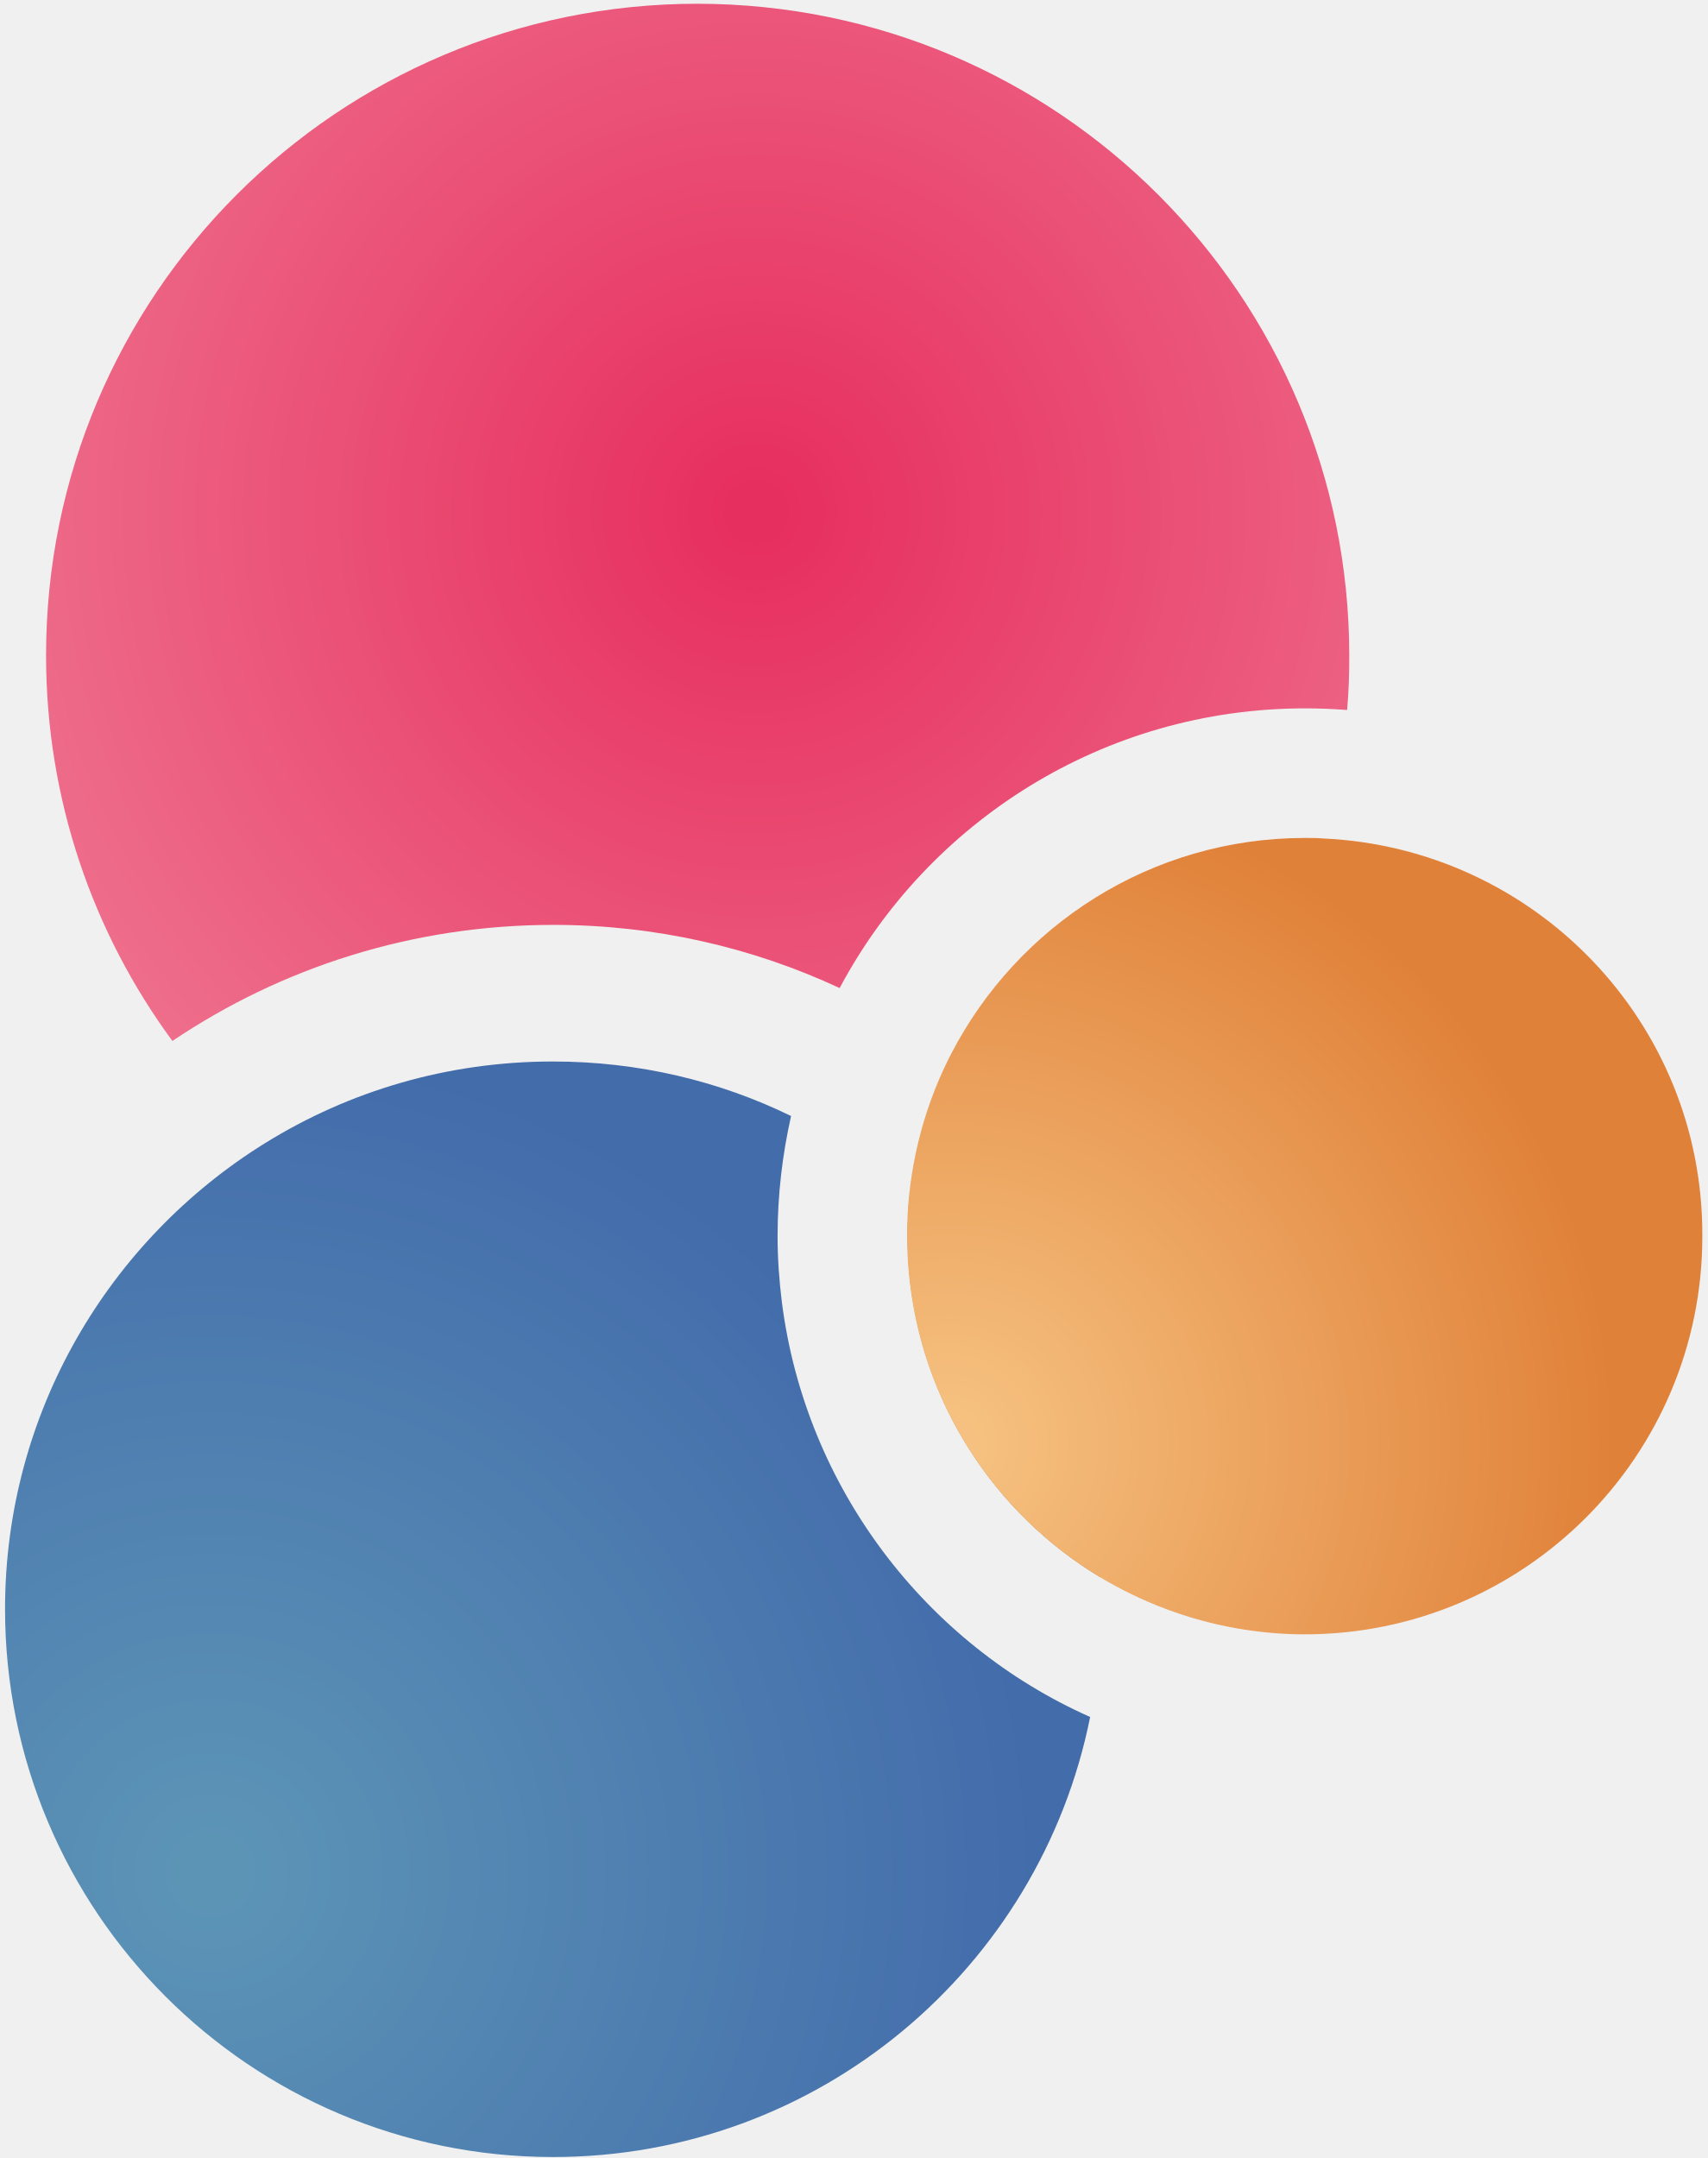
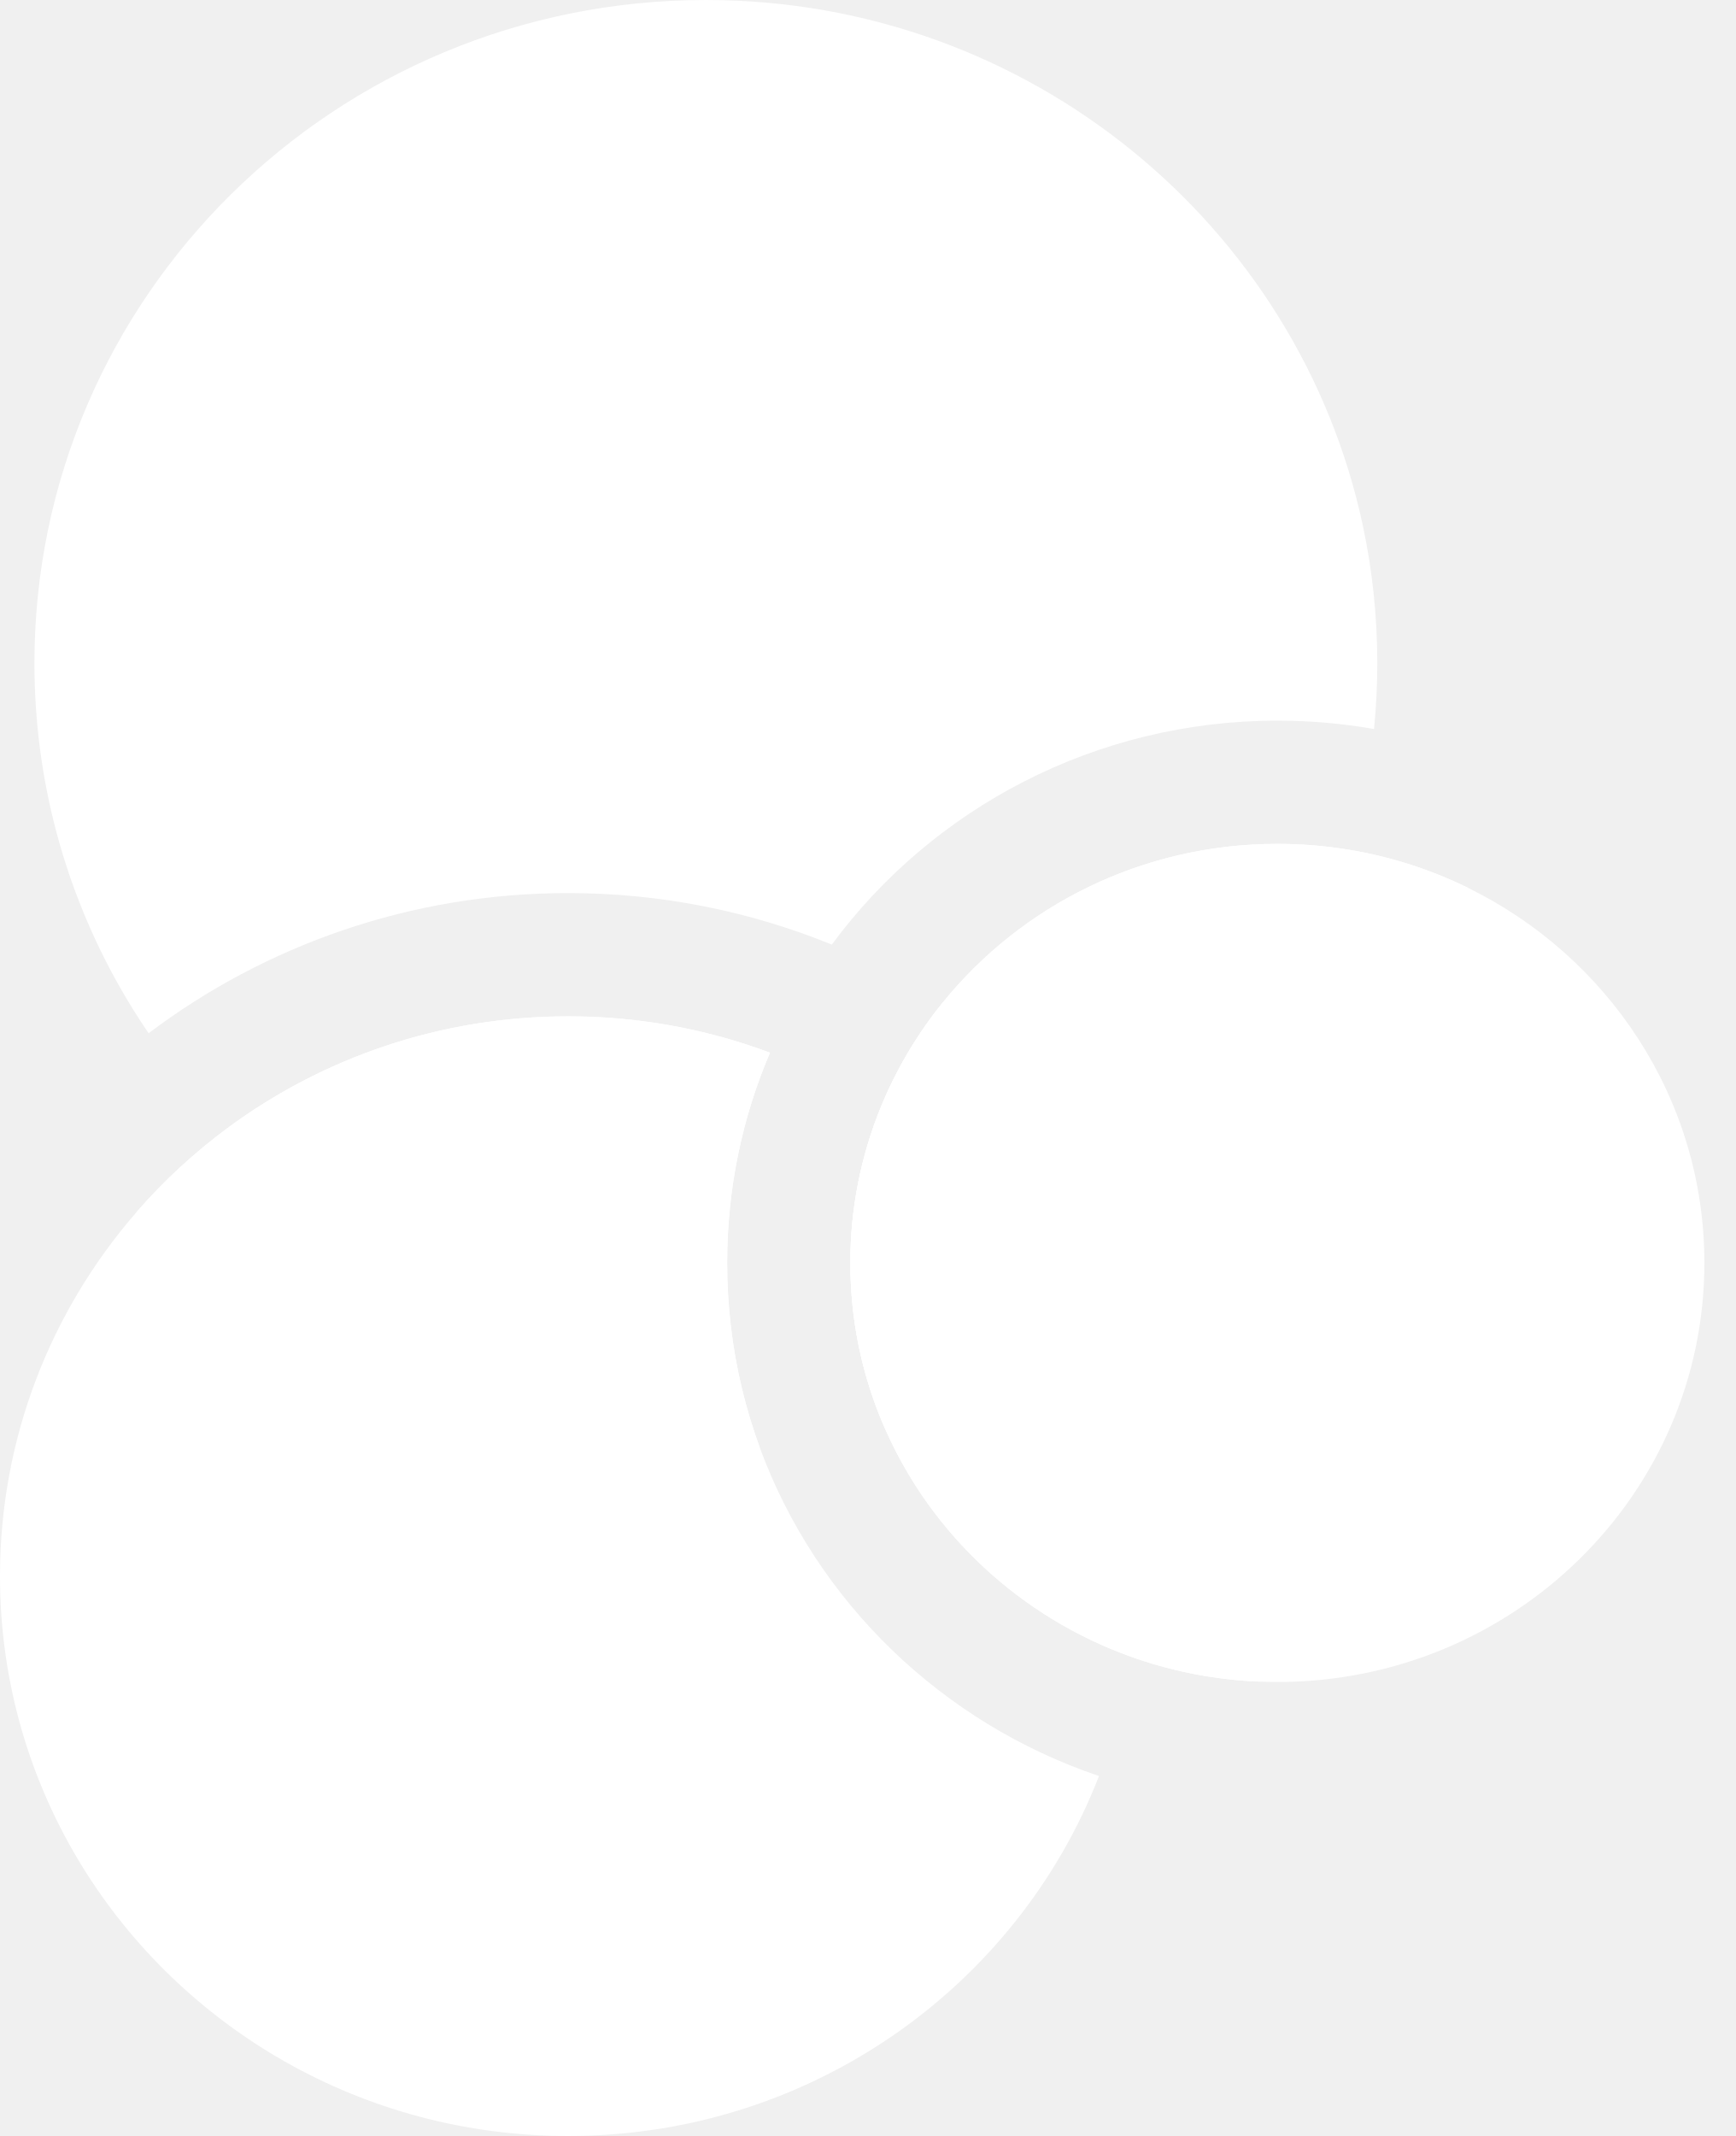
- <svg xmlns="http://www.w3.org/2000/svg" width="201" height="254" viewBox="0 0 201 254" fill="none">
-   <path d="M145.745 189.445C145.745 190.145 145.745 190.907 145.745 191.606C139.898 190.589 134.433 188.556 129.603 185.569C117.147 178.07 108.504 164.978 107.106 149.726C106.979 148.328 106.915 146.866 106.915 145.404C106.915 143.688 106.979 142.036 107.169 140.447C107.805 134.537 109.521 129.008 112.126 123.924C118.037 128.118 123.312 133.139 127.887 138.795C139.009 152.713 145.745 170.316 145.745 189.445Z" fill="#191717" />
-   <path d="M129.539 185.63C117.083 178.131 108.44 165.04 107.042 149.787C106.915 148.389 106.851 146.927 106.851 145.466C106.851 143.75 106.915 142.098 107.106 140.509C109.521 142.542 111.745 144.767 113.778 147.118C122.866 157.541 128.65 170.886 129.539 185.63Z" fill="#191717" />
-   <path d="M155.786 98.691C155.087 98.627 154.388 98.627 153.626 98.627C135.513 98.627 119.816 108.922 111.999 123.984C109.394 129.005 107.678 134.597 107.042 140.507C106.852 142.16 106.788 143.812 106.788 145.464C106.788 146.926 106.852 148.388 106.979 149.786C108.377 164.975 117.02 178.13 129.476 185.629C134.369 188.552 139.835 190.65 145.618 191.666C148.224 192.111 150.829 192.365 153.562 192.365C179.427 192.365 200.399 171.393 200.399 145.528C200.527 120.362 180.698 99.834 155.786 98.691Z" fill="url(#paint0_radial_1340_1242)" />
-   <path d="M92.044 153.283C91.727 150.741 91.536 148.136 91.536 145.467C91.536 140.637 92.108 135.87 93.125 131.358C84.672 127.227 75.14 124.939 65.098 124.939C52.642 124.939 41.076 128.435 31.226 134.536C12.859 145.911 0.594 166.248 0.594 189.381C0.594 224.969 29.446 253.885 65.098 253.885C96.366 253.885 122.422 231.642 128.332 202.091C109.013 193.511 94.841 175.145 92.044 153.283Z" fill="url(#paint1_radial_1340_1242)" />
-   <path d="M158.837 77.212C158.837 79.372 158.773 81.47 158.582 83.567C156.93 83.44 155.341 83.376 153.625 83.376C129.921 83.376 109.267 96.722 98.844 116.296C88.612 111.529 77.173 108.86 65.162 108.86C48.575 108.86 33.132 113.881 20.294 122.524C10.952 109.814 5.423 94.116 5.423 77.148C5.423 34.759 39.741 0.441 82.13 0.441C124.519 0.505 158.837 34.823 158.837 77.212Z" fill="url(#paint2_radial_1340_1242)" />
-   <defs>
-     <radialGradient id="paint0_radial_1340_1242" cx="0" cy="0" r="1" gradientUnits="userSpaceOnUse" gradientTransform="translate(111.513 170.013) scale(85.7962 85.7962)">
-       <stop offset="0.033" stop-color="#F6C180" />
-       <stop offset="0.918" stop-color="#E08139" />
-     </radialGradient>
-     <radialGradient id="paint1_radial_1340_1242" cx="0" cy="0" r="1" gradientUnits="userSpaceOnUse" gradientTransform="translate(24.8871 220.304) scale(105.551 105.551)">
-       <stop offset="0.033" stop-color="#5C94B6" />
-       <stop offset="0.918" stop-color="#436CAB" />
-     </radialGradient>
-     <radialGradient id="paint2_radial_1340_1242" cx="0" cy="0" r="1" gradientUnits="userSpaceOnUse" gradientTransform="translate(89.071 60.2669) scale(95.6887 95.6886)">
-       <stop offset="0.033" stop-color="#E72F5F" />
-       <stop offset="1" stop-color="#EE708C" />
-     </radialGradient>
-   </defs>
+ <svg xmlns="http://www.w3.org/2000/svg" width="52" height="64" viewBox="0 0 52 64" fill="none">
+   <path fill-rule="evenodd" clip-rule="evenodd" d="M41.173 21.843C41.237 21.194 41.271 20.536 41.271 19.871C41.271 18.467 41.123 17.096 40.843 15.774C38.931 6.765 30.841 0 21.151 0C10.04 0 1.032 8.897 1.032 19.871C1.032 23.392 1.959 26.698 3.585 29.566C3.855 30.043 4.145 30.508 4.453 30.959C7.946 28.322 12.309 26.759 17.024 26.759C19.818 26.759 22.487 27.308 24.925 28.303C27.933 24.224 32.815 21.592 38.276 21.592C39.263 21.592 40.231 21.678 41.173 21.843ZM40.462 25.467C39.752 25.347 39.021 25.284 38.276 25.284C34.218 25.284 30.602 27.138 28.257 30.029C27.482 30.985 26.846 32.055 26.379 33.209C25.799 34.642 25.48 36.205 25.48 37.84C25.48 38.322 25.508 38.796 25.561 39.263C32.709 37.684 38.42 32.35 40.462 25.467ZM21.899 39.728C21.827 39.109 21.789 38.479 21.789 37.84C21.789 35.601 22.247 33.474 23.072 31.541C21.322 30.886 19.429 30.506 17.458 30.457C17.314 30.453 17.169 30.452 17.024 30.452C13.191 30.452 9.654 31.7 6.808 33.806C10.458 37.47 15.536 39.742 21.151 39.742C21.402 39.742 21.651 39.737 21.899 39.728Z" fill="white" />
+   <path fill-rule="evenodd" clip-rule="evenodd" d="M40.462 25.467C38.42 32.35 32.709 37.684 25.561 39.263C25.705 40.517 26.038 41.715 26.53 42.83C34.866 40.923 41.552 34.679 43.978 26.597C42.886 26.062 41.705 25.677 40.462 25.467ZM21.151 39.742C21.402 39.742 21.651 39.737 21.899 39.728C22.047 40.998 22.344 42.221 22.77 43.381C22.235 43.416 21.695 43.434 21.151 43.434C14.478 43.434 8.427 40.711 4.095 36.313C4.904 35.383 5.814 34.542 6.808 33.806C10.345 37.357 15.223 39.6 20.632 39.736L21.151 39.742ZM21.151 0L21.67 0.007C29.1 0.192 35.528 4.356 38.854 10.421C35.451 4.215 28.799 0 21.151 0Z" fill="white" />
+   <path fill-rule="evenodd" clip-rule="evenodd" d="M23.072 31.541C21.322 30.886 19.429 30.506 17.458 30.457C17.314 30.453 17.169 30.452 17.024 30.452C13.191 30.452 9.654 31.7 6.808 33.806C5.814 34.542 4.904 35.383 4.095 36.313C1.542 39.246 0 43.059 0 47.226C0 50.413 0.902 53.392 2.468 55.93C5.455 60.768 10.856 64 17.024 64C24.285 64 30.485 59.521 32.931 53.214C28.233 51.626 24.47 48.003 22.77 43.381C22.344 42.221 22.047 40.998 21.899 39.728C21.827 39.109 21.789 38.479 21.789 37.84C21.789 35.601 22.247 33.474 23.072 31.541ZM33.874 49.634C33.989 48.847 34.048 48.044 34.048 47.226C34.048 41.366 30.999 36.208 26.379 33.209C25.799 34.642 25.48 36.205 25.48 37.84C25.48 38.322 25.508 38.796 25.561 39.263C25.705 40.517 26.038 41.715 26.53 42.83C27.919 45.973 30.579 48.449 33.874 49.634Z" fill="white" />
+   <path fill-rule="evenodd" clip-rule="evenodd" d="M26.379 33.209C26.846 32.055 27.482 30.985 28.257 30.029C33.951 33.665 37.739 39.989 37.739 47.226C37.739 48.297 37.656 49.348 37.496 50.374C36.23 50.299 35.014 50.044 33.874 49.634C33.989 48.847 34.048 48.044 34.048 47.226C34.048 41.366 30.999 36.208 26.379 33.209ZM17.458 30.457C17.314 30.453 17.169 30.452 17.024 30.452L17.458 30.457ZM17.024 64C12.302 64 8.029 62.106 4.945 59.046C7.933 62.01 12.037 63.881 16.585 63.994L17.024 64Z" fill="white" />
+   <path d="M51.072 37.84C51.072 44.775 45.343 50.397 38.276 50.397C38.166 50.397 38.056 50.395 37.946 50.392C37.795 50.389 37.645 50.383 37.496 50.374C36.23 50.299 35.014 50.044 33.874 49.634C30.579 48.449 27.919 45.973 26.53 42.83C26.038 41.715 25.705 40.517 25.561 39.263C25.508 38.796 25.48 38.322 25.48 37.84C25.48 36.205 25.799 34.642 26.379 33.209C26.846 32.055 27.482 30.985 28.257 30.029C30.602 27.138 34.218 25.284 38.276 25.284C39.021 25.284 39.752 25.347 40.462 25.467C41.705 25.677 42.886 26.062 43.978 26.597C48.184 28.654 51.072 32.916 51.072 37.84Z" fill="white" />
+   <path fill-rule="evenodd" clip-rule="evenodd" d="M37.946 50.392L38.276 50.397C38.166 50.397 38.056 50.395 37.946 50.392Z" fill="white" />
</svg>
